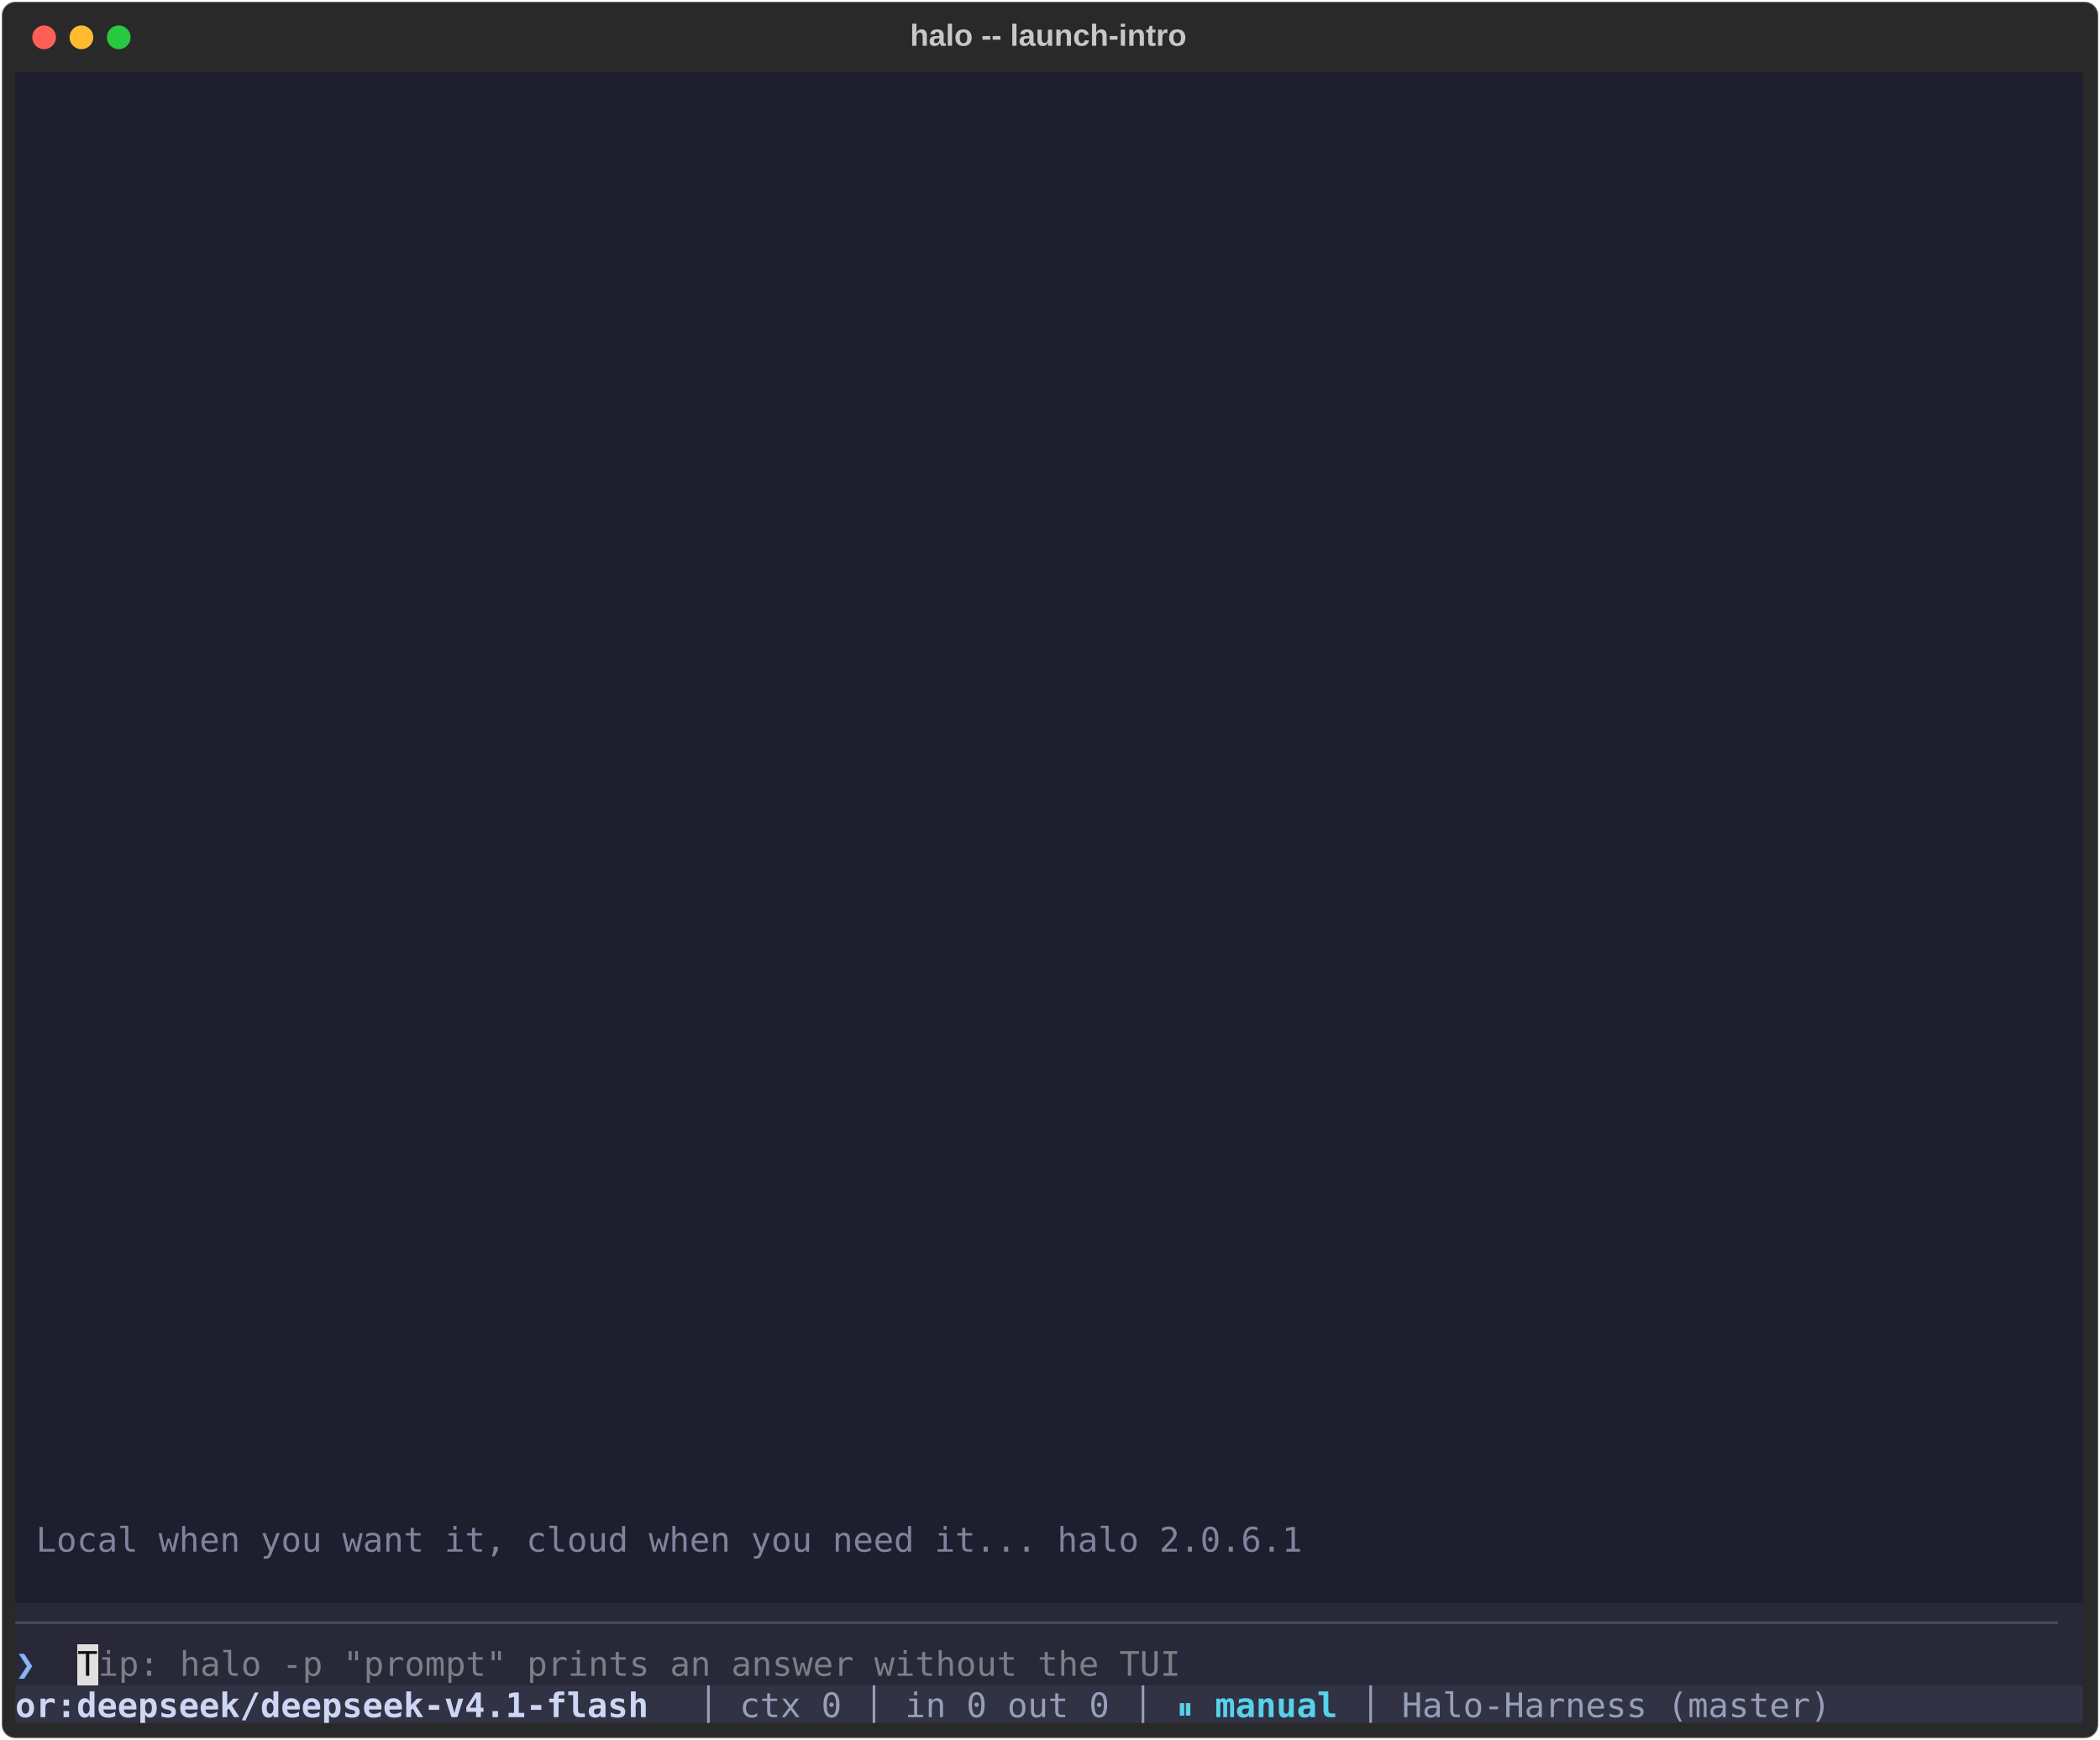
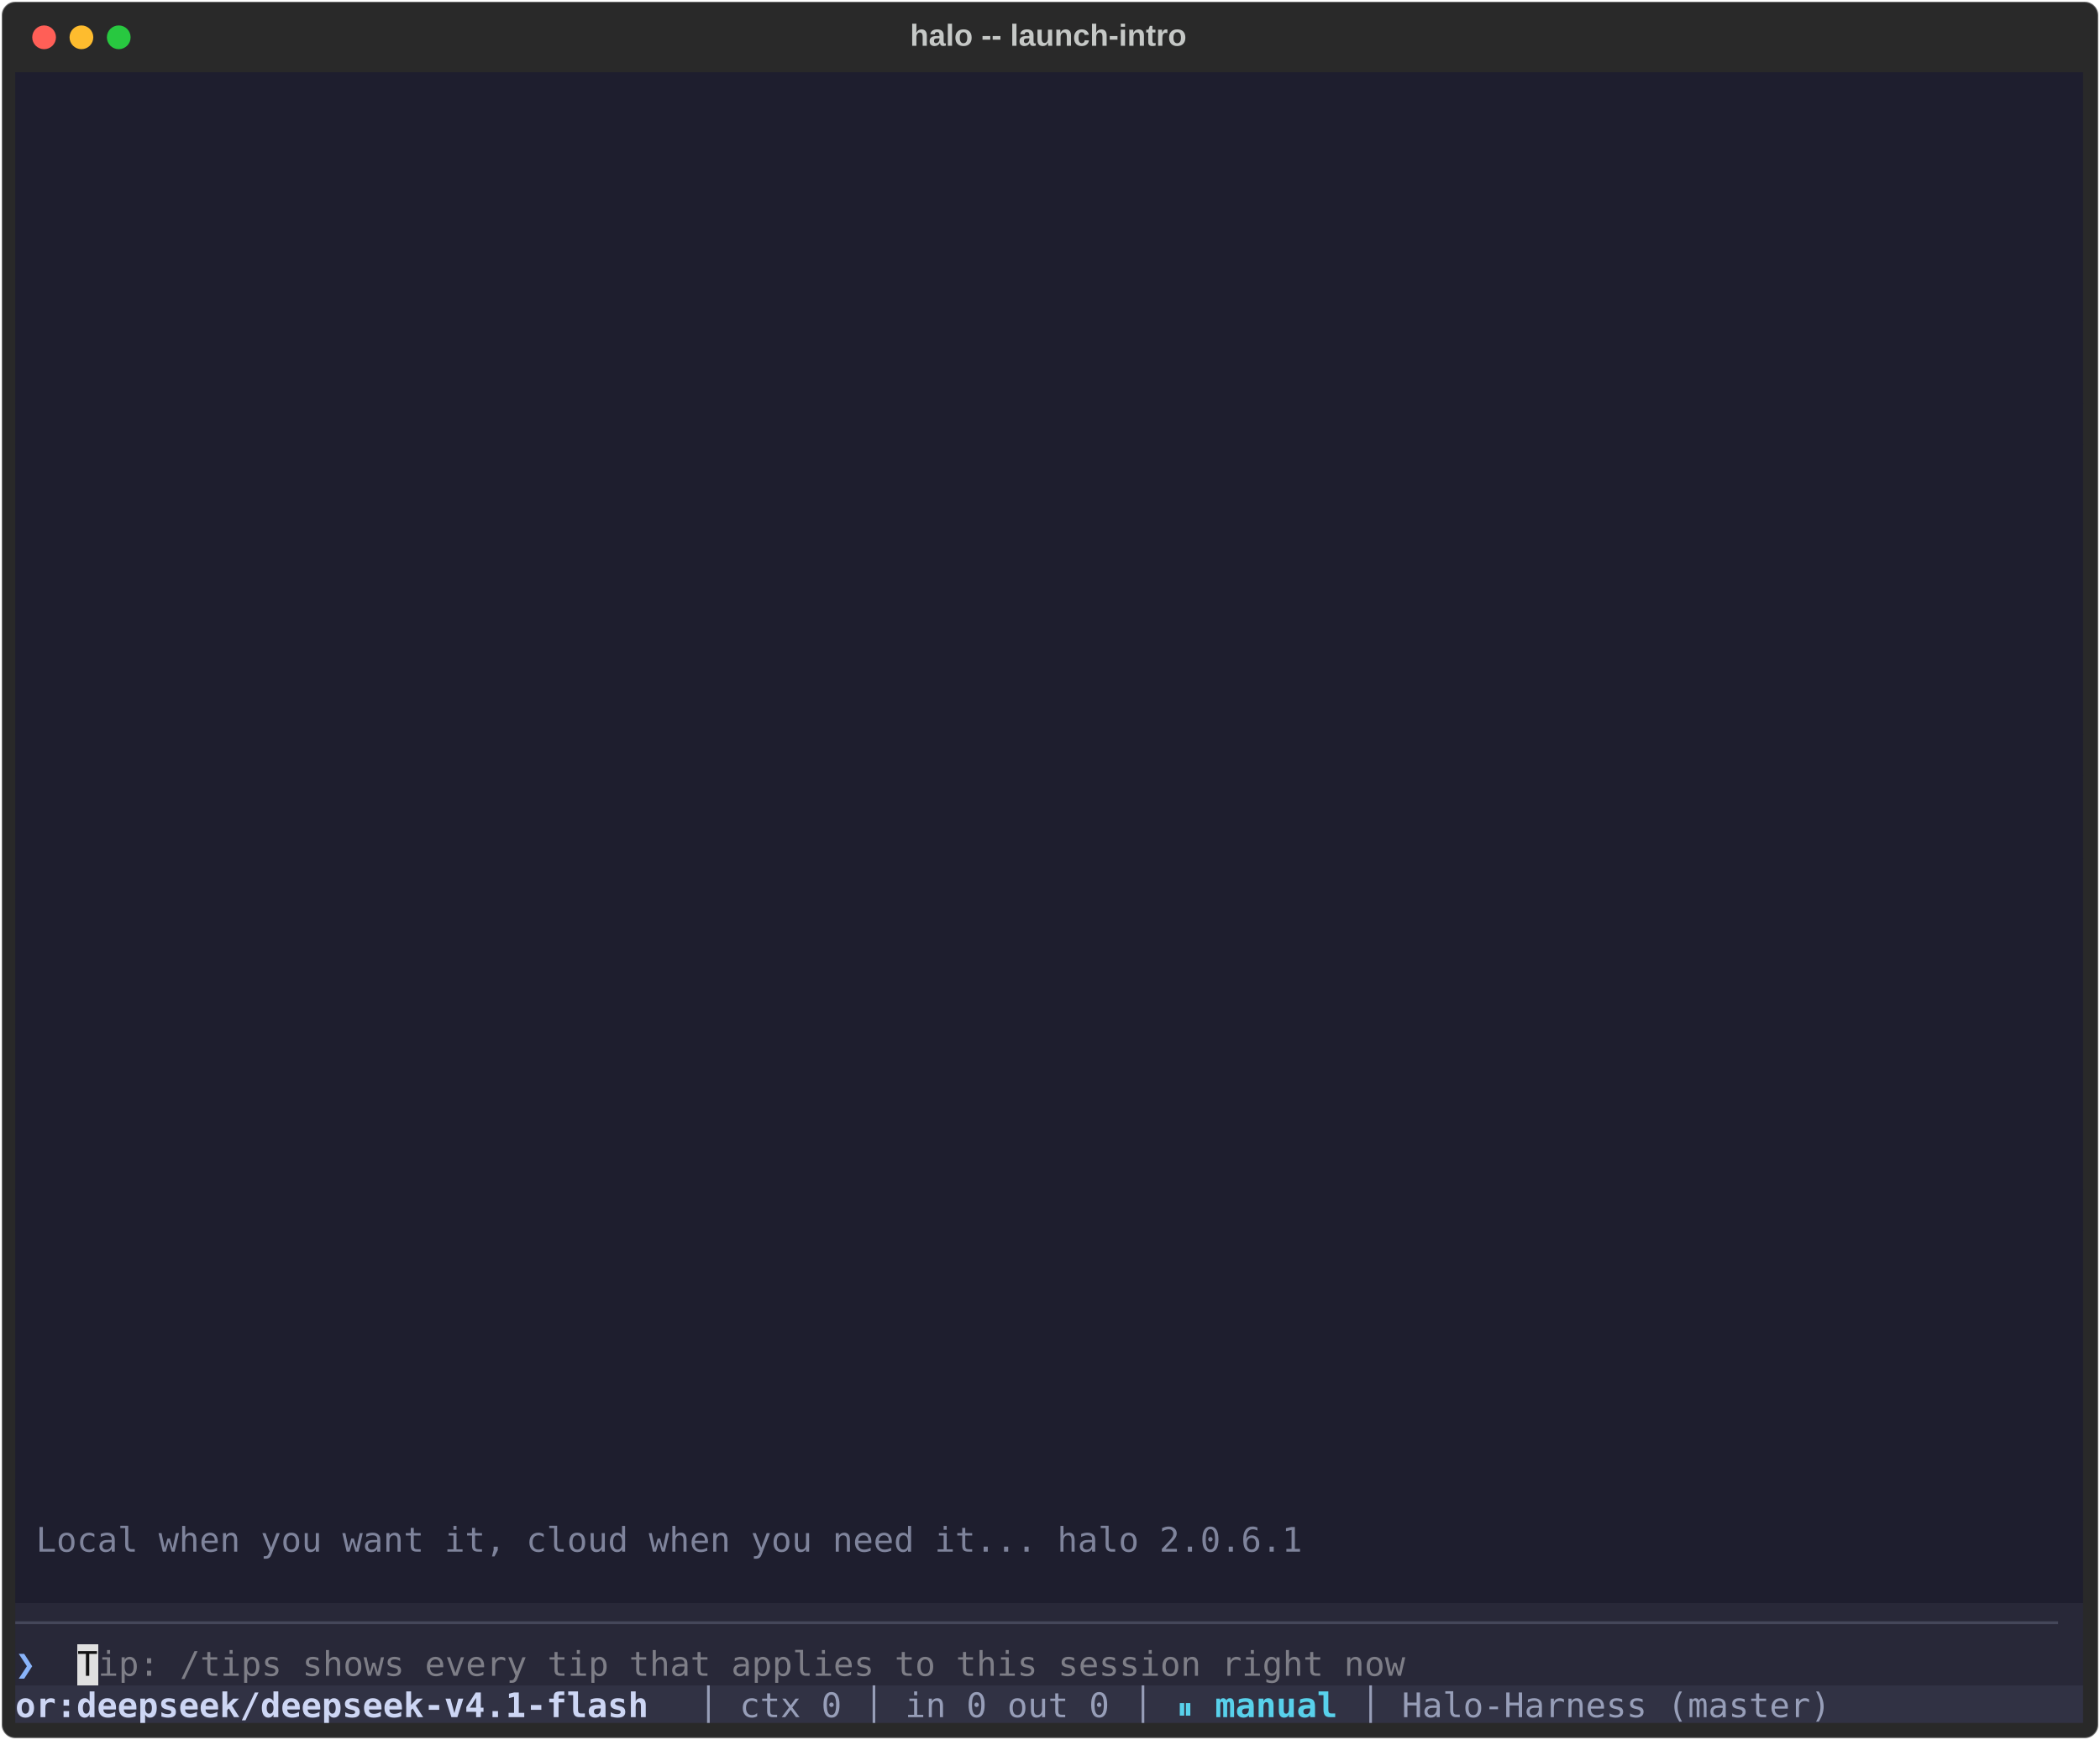
<svg xmlns="http://www.w3.org/2000/svg" class="rich-terminal" viewBox="0 0 1238 1026.0">
  <style>

    @font-face {
        font-family: "Fira Code";
        src: local("FiraCode-Regular"),
                url("https://cdnjs.cloudflare.com/ajax/libs/firacode/6.2.0/woff2/FiraCode-Regular.woff2") format("woff2"),
                url("https://cdnjs.cloudflare.com/ajax/libs/firacode/6.2.0/woff/FiraCode-Regular.woff") format("woff");
        font-style: normal;
        font-weight: 400;
    }
    @font-face {
        font-family: "Fira Code";
        src: local("FiraCode-Bold"),
                url("https://cdnjs.cloudflare.com/ajax/libs/firacode/6.2.0/woff2/FiraCode-Bold.woff2") format("woff2"),
                url("https://cdnjs.cloudflare.com/ajax/libs/firacode/6.2.0/woff/FiraCode-Bold.woff") format("woff");
        font-style: bold;
        font-weight: 700;
    }

-     .terminal-1400475422-matrix {
+     .terminal-3540685532-matrix {
        font-family: Fira Code, monospace;
        font-size: 20px;
        line-height: 24.4px;
        font-variant-east-asian: full-width;
    }

-     .terminal-1400475422-title {
+     .terminal-3540685532-title {
        font-size: 18px;
        font-weight: bold;
        font-family: arial;
    }

-     .terminal-1400475422-r1 { fill: #c5c8c6 }
- .terminal-1400475422-r2 { fill: #7f849c }
- .terminal-1400475422-r3 { fill: #45475a }
- .terminal-1400475422-r4 { fill: #89b4fa;font-weight: bold }
- .terminal-1400475422-r5 { fill: #121212 }
- .terminal-1400475422-r6 { fill: #7e7e87 }
- .terminal-1400475422-r7 { fill: #cdd6f4;font-weight: bold }
- .terminal-1400475422-r8 { fill: #979eb8 }
- .terminal-1400475422-r9 { fill: #58d1eb;font-weight: bold }
+     .terminal-3540685532-r1 { fill: #c5c8c6 }
+ .terminal-3540685532-r2 { fill: #7f849c }
+ .terminal-3540685532-r3 { fill: #45475a }
+ .terminal-3540685532-r4 { fill: #89b4fa;font-weight: bold }
+ .terminal-3540685532-r5 { fill: #121212 }
+ .terminal-3540685532-r6 { fill: #7e7e87 }
+ .terminal-3540685532-r7 { fill: #cdd6f4;font-weight: bold }
+ .terminal-3540685532-r8 { fill: #979eb8 }
+ .terminal-3540685532-r9 { fill: #58d1eb;font-weight: bold }
    </style>
  <defs>
-     <clipPath id="terminal-1400475422-clip-terminal">
+     <clipPath id="terminal-3540685532-clip-terminal">
      <rect x="0" y="0" width="1219.0" height="975.0" />
    </clipPath>
-     <clipPath id="terminal-1400475422-line-0">
+     <clipPath id="terminal-3540685532-line-0">
      <rect x="0" y="1.5" width="1220" height="24.65" />
    </clipPath>
-     <clipPath id="terminal-1400475422-line-1">
+     <clipPath id="terminal-3540685532-line-1">
      <rect x="0" y="25.9" width="1220" height="24.65" />
    </clipPath>
-     <clipPath id="terminal-1400475422-line-2">
+     <clipPath id="terminal-3540685532-line-2">
      <rect x="0" y="50.3" width="1220" height="24.65" />
    </clipPath>
-     <clipPath id="terminal-1400475422-line-3">
+     <clipPath id="terminal-3540685532-line-3">
      <rect x="0" y="74.7" width="1220" height="24.65" />
    </clipPath>
-     <clipPath id="terminal-1400475422-line-4">
+     <clipPath id="terminal-3540685532-line-4">
      <rect x="0" y="99.1" width="1220" height="24.65" />
    </clipPath>
-     <clipPath id="terminal-1400475422-line-5">
+     <clipPath id="terminal-3540685532-line-5">
      <rect x="0" y="123.5" width="1220" height="24.65" />
    </clipPath>
-     <clipPath id="terminal-1400475422-line-6">
+     <clipPath id="terminal-3540685532-line-6">
      <rect x="0" y="147.9" width="1220" height="24.65" />
    </clipPath>
-     <clipPath id="terminal-1400475422-line-7">
+     <clipPath id="terminal-3540685532-line-7">
      <rect x="0" y="172.3" width="1220" height="24.65" />
    </clipPath>
-     <clipPath id="terminal-1400475422-line-8">
+     <clipPath id="terminal-3540685532-line-8">
      <rect x="0" y="196.7" width="1220" height="24.65" />
    </clipPath>
-     <clipPath id="terminal-1400475422-line-9">
+     <clipPath id="terminal-3540685532-line-9">
      <rect x="0" y="221.1" width="1220" height="24.65" />
    </clipPath>
-     <clipPath id="terminal-1400475422-line-10">
+     <clipPath id="terminal-3540685532-line-10">
      <rect x="0" y="245.5" width="1220" height="24.65" />
    </clipPath>
-     <clipPath id="terminal-1400475422-line-11">
+     <clipPath id="terminal-3540685532-line-11">
      <rect x="0" y="269.9" width="1220" height="24.65" />
    </clipPath>
-     <clipPath id="terminal-1400475422-line-12">
+     <clipPath id="terminal-3540685532-line-12">
      <rect x="0" y="294.3" width="1220" height="24.65" />
    </clipPath>
-     <clipPath id="terminal-1400475422-line-13">
+     <clipPath id="terminal-3540685532-line-13">
      <rect x="0" y="318.7" width="1220" height="24.65" />
    </clipPath>
-     <clipPath id="terminal-1400475422-line-14">
+     <clipPath id="terminal-3540685532-line-14">
      <rect x="0" y="343.1" width="1220" height="24.65" />
    </clipPath>
-     <clipPath id="terminal-1400475422-line-15">
+     <clipPath id="terminal-3540685532-line-15">
      <rect x="0" y="367.5" width="1220" height="24.65" />
    </clipPath>
-     <clipPath id="terminal-1400475422-line-16">
+     <clipPath id="terminal-3540685532-line-16">
      <rect x="0" y="391.9" width="1220" height="24.65" />
    </clipPath>
-     <clipPath id="terminal-1400475422-line-17">
+     <clipPath id="terminal-3540685532-line-17">
      <rect x="0" y="416.3" width="1220" height="24.65" />
    </clipPath>
-     <clipPath id="terminal-1400475422-line-18">
+     <clipPath id="terminal-3540685532-line-18">
      <rect x="0" y="440.7" width="1220" height="24.65" />
    </clipPath>
-     <clipPath id="terminal-1400475422-line-19">
+     <clipPath id="terminal-3540685532-line-19">
      <rect x="0" y="465.1" width="1220" height="24.65" />
    </clipPath>
-     <clipPath id="terminal-1400475422-line-20">
+     <clipPath id="terminal-3540685532-line-20">
      <rect x="0" y="489.5" width="1220" height="24.65" />
    </clipPath>
-     <clipPath id="terminal-1400475422-line-21">
+     <clipPath id="terminal-3540685532-line-21">
      <rect x="0" y="513.9" width="1220" height="24.65" />
    </clipPath>
-     <clipPath id="terminal-1400475422-line-22">
+     <clipPath id="terminal-3540685532-line-22">
      <rect x="0" y="538.3" width="1220" height="24.65" />
    </clipPath>
-     <clipPath id="terminal-1400475422-line-23">
+     <clipPath id="terminal-3540685532-line-23">
      <rect x="0" y="562.7" width="1220" height="24.65" />
    </clipPath>
-     <clipPath id="terminal-1400475422-line-24">
+     <clipPath id="terminal-3540685532-line-24">
      <rect x="0" y="587.1" width="1220" height="24.65" />
    </clipPath>
-     <clipPath id="terminal-1400475422-line-25">
+     <clipPath id="terminal-3540685532-line-25">
      <rect x="0" y="611.5" width="1220" height="24.65" />
    </clipPath>
-     <clipPath id="terminal-1400475422-line-26">
+     <clipPath id="terminal-3540685532-line-26">
      <rect x="0" y="635.9" width="1220" height="24.65" />
    </clipPath>
-     <clipPath id="terminal-1400475422-line-27">
+     <clipPath id="terminal-3540685532-line-27">
      <rect x="0" y="660.3" width="1220" height="24.65" />
    </clipPath>
-     <clipPath id="terminal-1400475422-line-28">
+     <clipPath id="terminal-3540685532-line-28">
      <rect x="0" y="684.7" width="1220" height="24.65" />
    </clipPath>
-     <clipPath id="terminal-1400475422-line-29">
+     <clipPath id="terminal-3540685532-line-29">
      <rect x="0" y="709.1" width="1220" height="24.65" />
    </clipPath>
-     <clipPath id="terminal-1400475422-line-30">
+     <clipPath id="terminal-3540685532-line-30">
      <rect x="0" y="733.5" width="1220" height="24.65" />
    </clipPath>
-     <clipPath id="terminal-1400475422-line-31">
+     <clipPath id="terminal-3540685532-line-31">
      <rect x="0" y="757.9" width="1220" height="24.65" />
    </clipPath>
-     <clipPath id="terminal-1400475422-line-32">
+     <clipPath id="terminal-3540685532-line-32">
      <rect x="0" y="782.3" width="1220" height="24.65" />
    </clipPath>
-     <clipPath id="terminal-1400475422-line-33">
+     <clipPath id="terminal-3540685532-line-33">
      <rect x="0" y="806.7" width="1220" height="24.65" />
    </clipPath>
-     <clipPath id="terminal-1400475422-line-34">
+     <clipPath id="terminal-3540685532-line-34">
      <rect x="0" y="831.1" width="1220" height="24.65" />
    </clipPath>
-     <clipPath id="terminal-1400475422-line-35">
+     <clipPath id="terminal-3540685532-line-35">
      <rect x="0" y="855.5" width="1220" height="24.65" />
    </clipPath>
-     <clipPath id="terminal-1400475422-line-36">
+     <clipPath id="terminal-3540685532-line-36">
      <rect x="0" y="879.9" width="1220" height="24.65" />
    </clipPath>
-     <clipPath id="terminal-1400475422-line-37">
+     <clipPath id="terminal-3540685532-line-37">
      <rect x="0" y="904.3" width="1220" height="24.65" />
    </clipPath>
-     <clipPath id="terminal-1400475422-line-38">
+     <clipPath id="terminal-3540685532-line-38">
      <rect x="0" y="928.7" width="1220" height="24.65" />
    </clipPath>
  </defs>
  <rect fill="#292929" stroke="rgba(255,255,255,0.35)" stroke-width="1" x="1" y="1" width="1236" height="1024" rx="8" />
-   <text class="terminal-1400475422-title" fill="#c5c8c6" text-anchor="middle" x="618" y="27">halo -- launch-intro</text>
+   <text class="terminal-3540685532-title" fill="#c5c8c6" text-anchor="middle" x="618" y="27">halo -- launch-intro</text>
  <g transform="translate(26,22)">
    <circle cx="0" cy="0" r="7" fill="#ff5f57" />
    <circle cx="22" cy="0" r="7" fill="#febc2e" />
    <circle cx="44" cy="0" r="7" fill="#28c840" />
  </g>
-   <g transform="translate(9, 41)" clip-path="url(#terminal-1400475422-clip-terminal)">
+   <g transform="translate(9, 41)" clip-path="url(#terminal-3540685532-clip-terminal)">
    <rect fill="#1e1e2e" x="0" y="1.5" width="1220" height="24.65" shape-rendering="crispEdges" />
    <rect fill="#1e1e2e" x="0" y="25.9" width="1220" height="24.65" shape-rendering="crispEdges" />
    <rect fill="#1e1e2e" x="0" y="50.3" width="1220" height="24.65" shape-rendering="crispEdges" />
    <rect fill="#1e1e2e" x="0" y="74.7" width="1220" height="24.65" shape-rendering="crispEdges" />
    <rect fill="#1e1e2e" x="0" y="99.1" width="1220" height="24.65" shape-rendering="crispEdges" />
    <rect fill="#1e1e2e" x="0" y="123.5" width="1220" height="24.65" shape-rendering="crispEdges" />
    <rect fill="#1e1e2e" x="0" y="147.9" width="1220" height="24.65" shape-rendering="crispEdges" />
    <rect fill="#1e1e2e" x="0" y="172.3" width="1220" height="24.65" shape-rendering="crispEdges" />
    <rect fill="#1e1e2e" x="0" y="196.7" width="1220" height="24.65" shape-rendering="crispEdges" />
    <rect fill="#1e1e2e" x="0" y="221.1" width="1220" height="24.65" shape-rendering="crispEdges" />
    <rect fill="#1e1e2e" x="0" y="245.5" width="1220" height="24.65" shape-rendering="crispEdges" />
    <rect fill="#1e1e2e" x="0" y="269.9" width="1220" height="24.65" shape-rendering="crispEdges" />
    <rect fill="#1e1e2e" x="0" y="294.3" width="1220" height="24.65" shape-rendering="crispEdges" />
    <rect fill="#1e1e2e" x="0" y="318.7" width="1220" height="24.65" shape-rendering="crispEdges" />
    <rect fill="#1e1e2e" x="0" y="343.1" width="1220" height="24.65" shape-rendering="crispEdges" />
    <rect fill="#1e1e2e" x="0" y="367.5" width="1220" height="24.65" shape-rendering="crispEdges" />
    <rect fill="#1e1e2e" x="0" y="391.9" width="1220" height="24.65" shape-rendering="crispEdges" />
    <rect fill="#1e1e2e" x="0" y="416.3" width="1220" height="24.65" shape-rendering="crispEdges" />
    <rect fill="#1e1e2e" x="0" y="440.7" width="1220" height="24.65" shape-rendering="crispEdges" />
    <rect fill="#1e1e2e" x="0" y="465.1" width="1220" height="24.65" shape-rendering="crispEdges" />
    <rect fill="#1e1e2e" x="0" y="489.5" width="1220" height="24.65" shape-rendering="crispEdges" />
    <rect fill="#1e1e2e" x="0" y="513.9" width="1220" height="24.65" shape-rendering="crispEdges" />
    <rect fill="#1e1e2e" x="0" y="538.3" width="1220" height="24.65" shape-rendering="crispEdges" />
    <rect fill="#1e1e2e" x="0" y="562.7" width="1220" height="24.65" shape-rendering="crispEdges" />
    <rect fill="#1e1e2e" x="0" y="587.1" width="1220" height="24.65" shape-rendering="crispEdges" />
    <rect fill="#1e1e2e" x="0" y="611.5" width="1220" height="24.65" shape-rendering="crispEdges" />
    <rect fill="#1e1e2e" x="0" y="635.9" width="1220" height="24.65" shape-rendering="crispEdges" />
    <rect fill="#1e1e2e" x="0" y="660.3" width="1220" height="24.65" shape-rendering="crispEdges" />
    <rect fill="#1e1e2e" x="0" y="684.7" width="1220" height="24.65" shape-rendering="crispEdges" />
    <rect fill="#1e1e2e" x="0" y="709.1" width="1220" height="24.65" shape-rendering="crispEdges" />
    <rect fill="#1e1e2e" x="0" y="733.5" width="1220" height="24.65" shape-rendering="crispEdges" />
    <rect fill="#1e1e2e" x="0" y="757.9" width="1220" height="24.65" shape-rendering="crispEdges" />
    <rect fill="#1e1e2e" x="0" y="782.3" width="1220" height="24.65" shape-rendering="crispEdges" />
    <rect fill="#1e1e2e" x="0" y="806.7" width="1220" height="24.65" shape-rendering="crispEdges" />
    <rect fill="#1e1e2e" x="0" y="831.1" width="1220" height="24.65" shape-rendering="crispEdges" />
    <rect fill="#1e1e2e" x="0" y="855.5" width="12.2" height="24.65" shape-rendering="crispEdges" />
    <rect fill="#1e1e2e" x="12.2" y="855.5" width="756.4" height="24.65" shape-rendering="crispEdges" />
    <rect fill="#1e1e2e" x="768.6" y="855.5" width="451.4" height="24.65" shape-rendering="crispEdges" />
    <rect fill="#1e1e2e" x="0" y="879.9" width="1220" height="24.65" shape-rendering="crispEdges" />
    <rect fill="#282838" x="0" y="904.3" width="1220" height="24.65" shape-rendering="crispEdges" />
    <rect fill="#282838" x="0" y="928.7" width="12.2" height="24.65" shape-rendering="crispEdges" />
    <rect fill="#282838" x="12.2" y="928.7" width="12.2" height="24.65" shape-rendering="crispEdges" />
    <rect fill="#282838" x="24.4" y="928.7" width="12.2" height="24.65" shape-rendering="crispEdges" />
    <rect fill="#e0e0e0" x="36.6" y="928.7" width="12.2" height="24.65" shape-rendering="crispEdges" />
-     <rect fill="#282838" x="48.8" y="928.7" width="646.6" height="24.65" shape-rendering="crispEdges" />
-     <rect fill="#282838" x="695.4" y="928.7" width="524.6" height="24.65" shape-rendering="crispEdges" />
+     <rect fill="#282838" x="48.8" y="928.7" width="780.8" height="24.65" shape-rendering="crispEdges" />
+     <rect fill="#282838" x="829.6" y="928.7" width="390.4" height="24.65" shape-rendering="crispEdges" />
    <rect fill="#313244" x="0" y="953.1" width="402.6" height="24.65" shape-rendering="crispEdges" />
    <rect fill="#313244" x="402.6" y="953.1" width="24.4" height="24.65" shape-rendering="crispEdges" />
    <rect fill="#313244" x="427" y="953.1" width="73.2" height="24.65" shape-rendering="crispEdges" />
    <rect fill="#313244" x="500.2" y="953.1" width="24.4" height="24.65" shape-rendering="crispEdges" />
    <rect fill="#313244" x="524.6" y="953.1" width="134.2" height="24.65" shape-rendering="crispEdges" />
    <rect fill="#313244" x="658.8" y="953.1" width="24.4" height="24.65" shape-rendering="crispEdges" />
    <rect fill="#313244" x="683.2" y="953.1" width="109.8" height="24.65" shape-rendering="crispEdges" />
    <rect fill="#313244" x="793" y="953.1" width="24.4" height="24.65" shape-rendering="crispEdges" />
    <rect fill="#313244" x="817.4" y="953.1" width="268.4" height="24.65" shape-rendering="crispEdges" />
    <rect fill="#313244" x="1085.8" y="953.1" width="134.2" height="24.65" shape-rendering="crispEdges" />
-     <g class="terminal-1400475422-matrix">
-       <text class="terminal-1400475422-r1" x="1220" y="20" textLength="12.2" clip-path="url(#terminal-1400475422-line-0)">
- </text>
-       <text class="terminal-1400475422-r1" x="1220" y="44.4" textLength="12.2" clip-path="url(#terminal-1400475422-line-1)">
- </text>
-       <text class="terminal-1400475422-r1" x="1220" y="68.8" textLength="12.2" clip-path="url(#terminal-1400475422-line-2)">
- </text>
-       <text class="terminal-1400475422-r1" x="1220" y="93.2" textLength="12.2" clip-path="url(#terminal-1400475422-line-3)">
- </text>
-       <text class="terminal-1400475422-r1" x="1220" y="117.6" textLength="12.2" clip-path="url(#terminal-1400475422-line-4)">
- </text>
-       <text class="terminal-1400475422-r1" x="1220" y="142" textLength="12.2" clip-path="url(#terminal-1400475422-line-5)">
- </text>
-       <text class="terminal-1400475422-r1" x="1220" y="166.4" textLength="12.2" clip-path="url(#terminal-1400475422-line-6)">
- </text>
-       <text class="terminal-1400475422-r1" x="1220" y="190.8" textLength="12.2" clip-path="url(#terminal-1400475422-line-7)">
- </text>
-       <text class="terminal-1400475422-r1" x="1220" y="215.2" textLength="12.2" clip-path="url(#terminal-1400475422-line-8)">
- </text>
-       <text class="terminal-1400475422-r1" x="1220" y="239.6" textLength="12.2" clip-path="url(#terminal-1400475422-line-9)">
- </text>
-       <text class="terminal-1400475422-r1" x="1220" y="264" textLength="12.2" clip-path="url(#terminal-1400475422-line-10)">
- </text>
-       <text class="terminal-1400475422-r1" x="1220" y="288.4" textLength="12.2" clip-path="url(#terminal-1400475422-line-11)">
- </text>
-       <text class="terminal-1400475422-r1" x="1220" y="312.8" textLength="12.2" clip-path="url(#terminal-1400475422-line-12)">
- </text>
-       <text class="terminal-1400475422-r1" x="1220" y="337.2" textLength="12.2" clip-path="url(#terminal-1400475422-line-13)">
- </text>
-       <text class="terminal-1400475422-r1" x="1220" y="361.6" textLength="12.2" clip-path="url(#terminal-1400475422-line-14)">
- </text>
-       <text class="terminal-1400475422-r1" x="1220" y="386" textLength="12.2" clip-path="url(#terminal-1400475422-line-15)">
- </text>
-       <text class="terminal-1400475422-r1" x="1220" y="410.4" textLength="12.2" clip-path="url(#terminal-1400475422-line-16)">
- </text>
-       <text class="terminal-1400475422-r1" x="1220" y="434.8" textLength="12.2" clip-path="url(#terminal-1400475422-line-17)">
- </text>
-       <text class="terminal-1400475422-r1" x="1220" y="459.2" textLength="12.2" clip-path="url(#terminal-1400475422-line-18)">
- </text>
-       <text class="terminal-1400475422-r1" x="1220" y="483.6" textLength="12.2" clip-path="url(#terminal-1400475422-line-19)">
- </text>
-       <text class="terminal-1400475422-r1" x="1220" y="508" textLength="12.2" clip-path="url(#terminal-1400475422-line-20)">
- </text>
-       <text class="terminal-1400475422-r1" x="1220" y="532.4" textLength="12.2" clip-path="url(#terminal-1400475422-line-21)">
- </text>
-       <text class="terminal-1400475422-r1" x="1220" y="556.8" textLength="12.2" clip-path="url(#terminal-1400475422-line-22)">
- </text>
-       <text class="terminal-1400475422-r1" x="1220" y="581.2" textLength="12.2" clip-path="url(#terminal-1400475422-line-23)">
- </text>
-       <text class="terminal-1400475422-r1" x="1220" y="605.6" textLength="12.2" clip-path="url(#terminal-1400475422-line-24)">
- </text>
-       <text class="terminal-1400475422-r1" x="1220" y="630" textLength="12.2" clip-path="url(#terminal-1400475422-line-25)">
- </text>
-       <text class="terminal-1400475422-r1" x="1220" y="654.4" textLength="12.2" clip-path="url(#terminal-1400475422-line-26)">
- </text>
-       <text class="terminal-1400475422-r1" x="1220" y="678.8" textLength="12.2" clip-path="url(#terminal-1400475422-line-27)">
- </text>
-       <text class="terminal-1400475422-r1" x="1220" y="703.2" textLength="12.2" clip-path="url(#terminal-1400475422-line-28)">
- </text>
-       <text class="terminal-1400475422-r1" x="1220" y="727.6" textLength="12.2" clip-path="url(#terminal-1400475422-line-29)">
- </text>
-       <text class="terminal-1400475422-r1" x="1220" y="752" textLength="12.2" clip-path="url(#terminal-1400475422-line-30)">
- </text>
-       <text class="terminal-1400475422-r1" x="1220" y="776.4" textLength="12.2" clip-path="url(#terminal-1400475422-line-31)">
- </text>
-       <text class="terminal-1400475422-r1" x="1220" y="800.8" textLength="12.2" clip-path="url(#terminal-1400475422-line-32)">
- </text>
-       <text class="terminal-1400475422-r1" x="1220" y="825.2" textLength="12.2" clip-path="url(#terminal-1400475422-line-33)">
- </text>
-       <text class="terminal-1400475422-r1" x="1220" y="849.6" textLength="12.2" clip-path="url(#terminal-1400475422-line-34)">
- </text>
-       <text class="terminal-1400475422-r2" x="12.2" y="874" textLength="756.4" clip-path="url(#terminal-1400475422-line-35)">Local when you want it, cloud when you need it... halo 2.0.6.1</text>
-       <text class="terminal-1400475422-r1" x="1220" y="874" textLength="12.2" clip-path="url(#terminal-1400475422-line-35)">
- </text>
-       <text class="terminal-1400475422-r1" x="1220" y="898.4" textLength="12.2" clip-path="url(#terminal-1400475422-line-36)">
- </text>
-       <text class="terminal-1400475422-r3" x="0" y="922.8" textLength="1220" clip-path="url(#terminal-1400475422-line-37)">────────────────────────────────────────────────────────────────────────────────────────────────────</text>
-       <text class="terminal-1400475422-r1" x="1220" y="922.8" textLength="12.2" clip-path="url(#terminal-1400475422-line-37)">
- </text>
-       <text class="terminal-1400475422-r4" x="0" y="947.2" textLength="12.2" clip-path="url(#terminal-1400475422-line-38)">❯</text>
-       <text class="terminal-1400475422-r5" x="36.6" y="947.2" textLength="12.2" clip-path="url(#terminal-1400475422-line-38)">T</text>
-       <text class="terminal-1400475422-r6" x="48.8" y="947.2" textLength="646.6" clip-path="url(#terminal-1400475422-line-38)">ip: halo -p "prompt" prints an answer without the TUI</text>
-       <text class="terminal-1400475422-r1" x="1220" y="947.2" textLength="12.2" clip-path="url(#terminal-1400475422-line-38)">
- </text>
-       <text class="terminal-1400475422-r7" x="0" y="971.6" textLength="402.6" clip-path="url(#terminal-1400475422-line-39)"> or:deepseek/deepseek-v4.1-flash </text>
-       <text class="terminal-1400475422-r8" x="402.6" y="971.6" textLength="24.4" clip-path="url(#terminal-1400475422-line-39)">│ </text>
-       <text class="terminal-1400475422-r8" x="427" y="971.6" textLength="73.2" clip-path="url(#terminal-1400475422-line-39)">ctx 0 </text>
-       <text class="terminal-1400475422-r8" x="500.2" y="971.6" textLength="24.4" clip-path="url(#terminal-1400475422-line-39)">│ </text>
-       <text class="terminal-1400475422-r8" x="524.6" y="971.6" textLength="134.2" clip-path="url(#terminal-1400475422-line-39)">in 0 out 0 </text>
-       <text class="terminal-1400475422-r8" x="658.8" y="971.6" textLength="24.4" clip-path="url(#terminal-1400475422-line-39)">│ </text>
-       <text class="terminal-1400475422-r9" x="683.2" y="971.6" textLength="109.8" clip-path="url(#terminal-1400475422-line-39)">⏸ manual </text>
-       <text class="terminal-1400475422-r8" x="793" y="971.6" textLength="24.4" clip-path="url(#terminal-1400475422-line-39)">│ </text>
-       <text class="terminal-1400475422-r8" x="817.4" y="971.6" textLength="268.4" clip-path="url(#terminal-1400475422-line-39)">Halo-Harness (master) </text>
+     <g class="terminal-3540685532-matrix">
+       <text class="terminal-3540685532-r1" x="1220" y="20" textLength="12.2" clip-path="url(#terminal-3540685532-line-0)">
+ </text>
+       <text class="terminal-3540685532-r1" x="1220" y="44.4" textLength="12.2" clip-path="url(#terminal-3540685532-line-1)">
+ </text>
+       <text class="terminal-3540685532-r1" x="1220" y="68.8" textLength="12.2" clip-path="url(#terminal-3540685532-line-2)">
+ </text>
+       <text class="terminal-3540685532-r1" x="1220" y="93.2" textLength="12.2" clip-path="url(#terminal-3540685532-line-3)">
+ </text>
+       <text class="terminal-3540685532-r1" x="1220" y="117.6" textLength="12.2" clip-path="url(#terminal-3540685532-line-4)">
+ </text>
+       <text class="terminal-3540685532-r1" x="1220" y="142" textLength="12.2" clip-path="url(#terminal-3540685532-line-5)">
+ </text>
+       <text class="terminal-3540685532-r1" x="1220" y="166.4" textLength="12.2" clip-path="url(#terminal-3540685532-line-6)">
+ </text>
+       <text class="terminal-3540685532-r1" x="1220" y="190.8" textLength="12.2" clip-path="url(#terminal-3540685532-line-7)">
+ </text>
+       <text class="terminal-3540685532-r1" x="1220" y="215.2" textLength="12.2" clip-path="url(#terminal-3540685532-line-8)">
+ </text>
+       <text class="terminal-3540685532-r1" x="1220" y="239.6" textLength="12.2" clip-path="url(#terminal-3540685532-line-9)">
+ </text>
+       <text class="terminal-3540685532-r1" x="1220" y="264" textLength="12.2" clip-path="url(#terminal-3540685532-line-10)">
+ </text>
+       <text class="terminal-3540685532-r1" x="1220" y="288.4" textLength="12.2" clip-path="url(#terminal-3540685532-line-11)">
+ </text>
+       <text class="terminal-3540685532-r1" x="1220" y="312.8" textLength="12.2" clip-path="url(#terminal-3540685532-line-12)">
+ </text>
+       <text class="terminal-3540685532-r1" x="1220" y="337.2" textLength="12.2" clip-path="url(#terminal-3540685532-line-13)">
+ </text>
+       <text class="terminal-3540685532-r1" x="1220" y="361.6" textLength="12.2" clip-path="url(#terminal-3540685532-line-14)">
+ </text>
+       <text class="terminal-3540685532-r1" x="1220" y="386" textLength="12.2" clip-path="url(#terminal-3540685532-line-15)">
+ </text>
+       <text class="terminal-3540685532-r1" x="1220" y="410.4" textLength="12.2" clip-path="url(#terminal-3540685532-line-16)">
+ </text>
+       <text class="terminal-3540685532-r1" x="1220" y="434.8" textLength="12.2" clip-path="url(#terminal-3540685532-line-17)">
+ </text>
+       <text class="terminal-3540685532-r1" x="1220" y="459.2" textLength="12.2" clip-path="url(#terminal-3540685532-line-18)">
+ </text>
+       <text class="terminal-3540685532-r1" x="1220" y="483.6" textLength="12.2" clip-path="url(#terminal-3540685532-line-19)">
+ </text>
+       <text class="terminal-3540685532-r1" x="1220" y="508" textLength="12.2" clip-path="url(#terminal-3540685532-line-20)">
+ </text>
+       <text class="terminal-3540685532-r1" x="1220" y="532.4" textLength="12.2" clip-path="url(#terminal-3540685532-line-21)">
+ </text>
+       <text class="terminal-3540685532-r1" x="1220" y="556.8" textLength="12.2" clip-path="url(#terminal-3540685532-line-22)">
+ </text>
+       <text class="terminal-3540685532-r1" x="1220" y="581.2" textLength="12.2" clip-path="url(#terminal-3540685532-line-23)">
+ </text>
+       <text class="terminal-3540685532-r1" x="1220" y="605.6" textLength="12.2" clip-path="url(#terminal-3540685532-line-24)">
+ </text>
+       <text class="terminal-3540685532-r1" x="1220" y="630" textLength="12.2" clip-path="url(#terminal-3540685532-line-25)">
+ </text>
+       <text class="terminal-3540685532-r1" x="1220" y="654.4" textLength="12.2" clip-path="url(#terminal-3540685532-line-26)">
+ </text>
+       <text class="terminal-3540685532-r1" x="1220" y="678.8" textLength="12.2" clip-path="url(#terminal-3540685532-line-27)">
+ </text>
+       <text class="terminal-3540685532-r1" x="1220" y="703.2" textLength="12.2" clip-path="url(#terminal-3540685532-line-28)">
+ </text>
+       <text class="terminal-3540685532-r1" x="1220" y="727.6" textLength="12.2" clip-path="url(#terminal-3540685532-line-29)">
+ </text>
+       <text class="terminal-3540685532-r1" x="1220" y="752" textLength="12.2" clip-path="url(#terminal-3540685532-line-30)">
+ </text>
+       <text class="terminal-3540685532-r1" x="1220" y="776.4" textLength="12.2" clip-path="url(#terminal-3540685532-line-31)">
+ </text>
+       <text class="terminal-3540685532-r1" x="1220" y="800.8" textLength="12.2" clip-path="url(#terminal-3540685532-line-32)">
+ </text>
+       <text class="terminal-3540685532-r1" x="1220" y="825.2" textLength="12.2" clip-path="url(#terminal-3540685532-line-33)">
+ </text>
+       <text class="terminal-3540685532-r1" x="1220" y="849.6" textLength="12.2" clip-path="url(#terminal-3540685532-line-34)">
+ </text>
+       <text class="terminal-3540685532-r2" x="12.2" y="874" textLength="756.4" clip-path="url(#terminal-3540685532-line-35)">Local when you want it, cloud when you need it... halo 2.0.6.1</text>
+       <text class="terminal-3540685532-r1" x="1220" y="874" textLength="12.2" clip-path="url(#terminal-3540685532-line-35)">
+ </text>
+       <text class="terminal-3540685532-r1" x="1220" y="898.4" textLength="12.2" clip-path="url(#terminal-3540685532-line-36)">
+ </text>
+       <text class="terminal-3540685532-r3" x="0" y="922.8" textLength="1220" clip-path="url(#terminal-3540685532-line-37)">────────────────────────────────────────────────────────────────────────────────────────────────────</text>
+       <text class="terminal-3540685532-r1" x="1220" y="922.8" textLength="12.2" clip-path="url(#terminal-3540685532-line-37)">
+ </text>
+       <text class="terminal-3540685532-r4" x="0" y="947.2" textLength="12.2" clip-path="url(#terminal-3540685532-line-38)">❯</text>
+       <text class="terminal-3540685532-r5" x="36.6" y="947.2" textLength="12.2" clip-path="url(#terminal-3540685532-line-38)">T</text>
+       <text class="terminal-3540685532-r6" x="48.8" y="947.2" textLength="780.8" clip-path="url(#terminal-3540685532-line-38)">ip: /tips shows every tip that applies to this session right now</text>
+       <text class="terminal-3540685532-r1" x="1220" y="947.2" textLength="12.2" clip-path="url(#terminal-3540685532-line-38)">
+ </text>
+       <text class="terminal-3540685532-r7" x="0" y="971.6" textLength="402.6" clip-path="url(#terminal-3540685532-line-39)"> or:deepseek/deepseek-v4.1-flash </text>
+       <text class="terminal-3540685532-r8" x="402.6" y="971.6" textLength="24.4" clip-path="url(#terminal-3540685532-line-39)">│ </text>
+       <text class="terminal-3540685532-r8" x="427" y="971.6" textLength="73.2" clip-path="url(#terminal-3540685532-line-39)">ctx 0 </text>
+       <text class="terminal-3540685532-r8" x="500.2" y="971.6" textLength="24.4" clip-path="url(#terminal-3540685532-line-39)">│ </text>
+       <text class="terminal-3540685532-r8" x="524.6" y="971.6" textLength="134.2" clip-path="url(#terminal-3540685532-line-39)">in 0 out 0 </text>
+       <text class="terminal-3540685532-r8" x="658.8" y="971.6" textLength="24.4" clip-path="url(#terminal-3540685532-line-39)">│ </text>
+       <text class="terminal-3540685532-r9" x="683.2" y="971.6" textLength="109.8" clip-path="url(#terminal-3540685532-line-39)">⏸ manual </text>
+       <text class="terminal-3540685532-r8" x="793" y="971.6" textLength="24.4" clip-path="url(#terminal-3540685532-line-39)">│ </text>
+       <text class="terminal-3540685532-r8" x="817.4" y="971.6" textLength="268.4" clip-path="url(#terminal-3540685532-line-39)">Halo-Harness (master) </text>
    </g>
  </g>
</svg>
